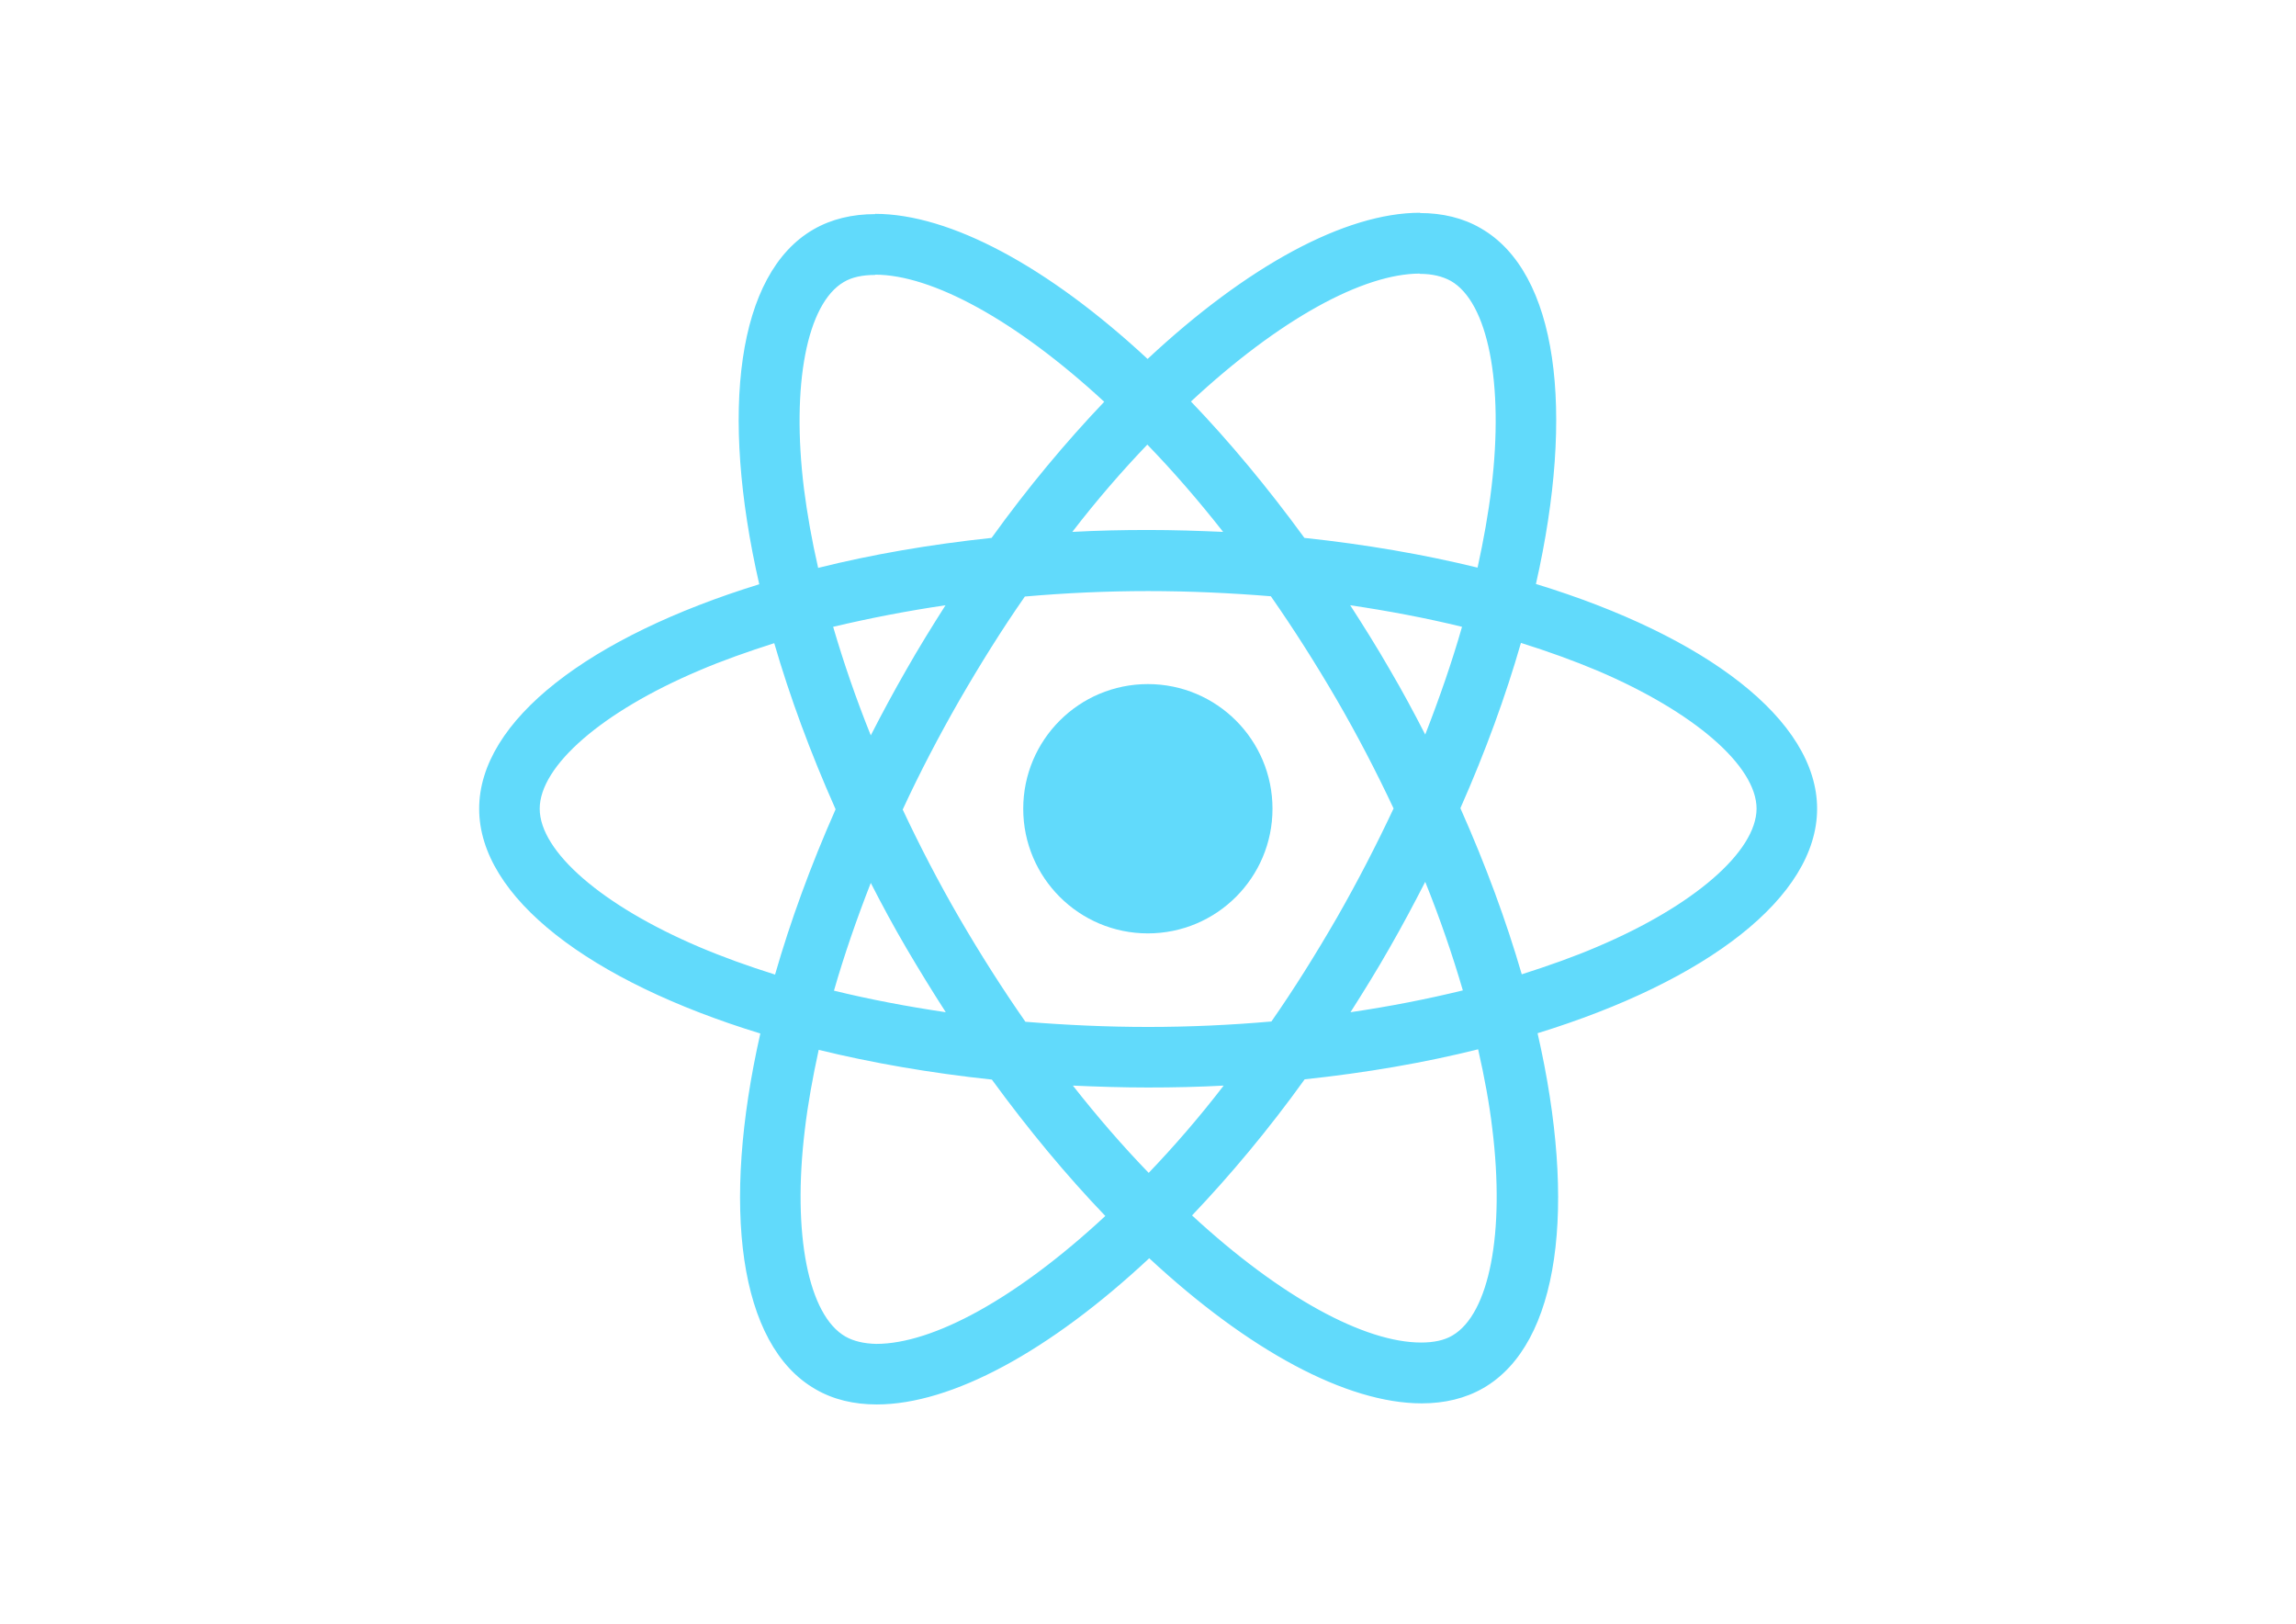
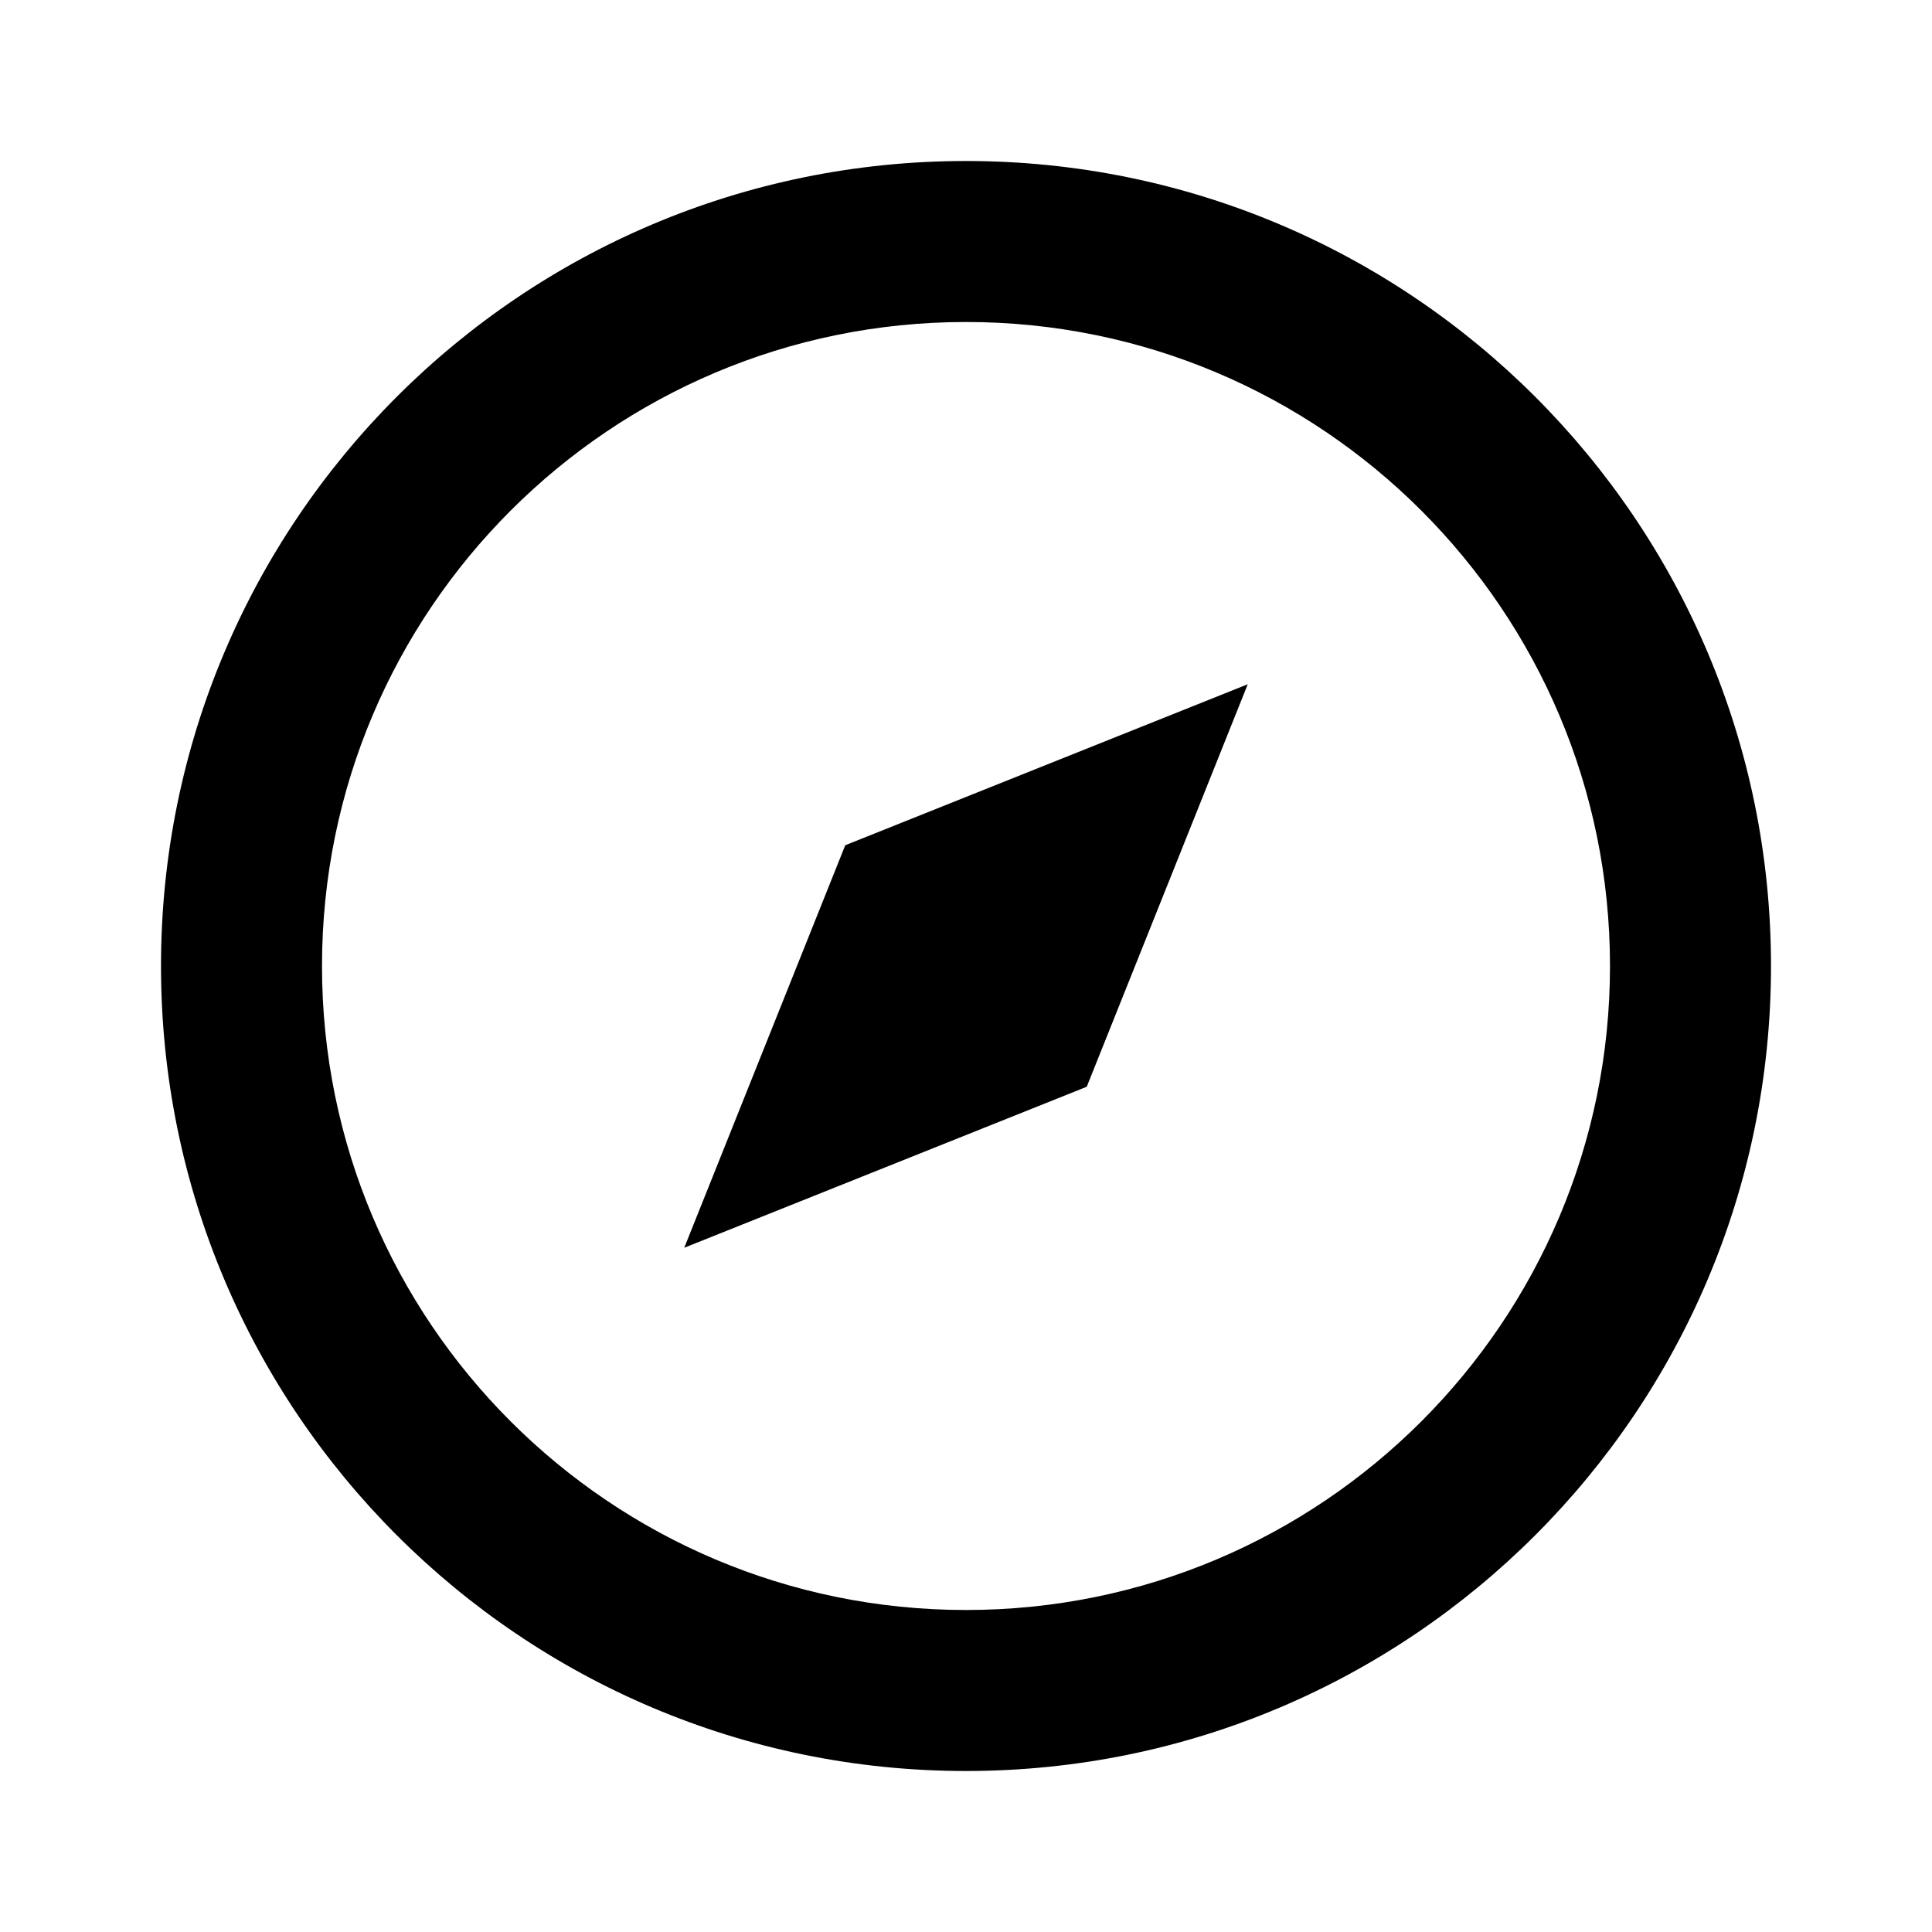
- <svg xmlns="http://www.w3.org/2000/svg" viewBox="0 0 841.9 595.3">
-   <g fill="#61DAFB">
-     <path d="M666.3 296.5c0-32.5-40.7-63.3-103.1-82.4 14.4-63.6 8-114.2-20.2-130.4-6.5-3.8-14.1-5.6-22.4-5.6v22.3c4.6 0 8.3.9 11.4 2.6 13.6 7.8 19.5 37.5 14.9 75.7-1.1 9.4-2.9 19.3-5.1 29.4-19.6-4.8-41-8.5-63.5-10.9-13.5-18.5-27.5-35.3-41.6-50 32.6-30.3 63.2-46.9 84-46.9V78c-27.5 0-63.5 19.6-99.9 53.6-36.4-33.8-72.4-53.2-99.9-53.2v22.3c20.7 0 51.4 16.5 84 46.6-14 14.7-28 31.4-41.3 49.9-22.6 2.4-44 6.1-63.6 11-2.3-10-4-19.7-5.2-29-4.7-38.2 1.1-67.9 14.6-75.8 3-1.8 6.9-2.6 11.5-2.6V78.5c-8.4 0-16 1.8-22.6 5.6-28.1 16.2-34.4 66.7-19.9 130.1-62.2 19.2-102.7 49.9-102.7 82.3 0 32.5 40.7 63.3 103.1 82.4-14.4 63.6-8 114.2 20.2 130.4 6.5 3.8 14.1 5.6 22.5 5.6 27.5 0 63.5-19.6 99.9-53.6 36.4 33.8 72.4 53.2 99.9 53.2 8.4 0 16-1.8 22.6-5.6 28.1-16.2 34.4-66.7 19.9-130.1 62-19.1 102.5-49.9 102.5-82.3zm-130.2-66.7c-3.7 12.9-8.3 26.2-13.5 39.5-4.1-8-8.4-16-13.1-24-4.6-8-9.5-15.8-14.4-23.4 14.2 2.1 27.9 4.7 41 7.9zm-45.8 106.5c-7.8 13.5-15.8 26.3-24.1 38.2-14.9 1.3-30 2-45.2 2-15.1 0-30.2-.7-45-1.9-8.3-11.9-16.4-24.6-24.2-38-7.6-13.1-14.5-26.4-20.8-39.8 6.2-13.4 13.2-26.8 20.7-39.9 7.8-13.5 15.8-26.3 24.1-38.2 14.9-1.3 30-2 45.2-2 15.1 0 30.2.7 45 1.9 8.3 11.9 16.4 24.6 24.2 38 7.6 13.1 14.5 26.4 20.8 39.8-6.3 13.4-13.2 26.8-20.7 39.9zm32.3-13c5.4 13.4 10 26.8 13.8 39.8-13.1 3.2-26.9 5.9-41.2 8 4.9-7.7 9.8-15.6 14.4-23.7 4.6-8 8.9-16.1 13-24.1zM421.2 430c-9.3-9.6-18.6-20.3-27.8-32 9 .4 18.2.7 27.5.7 9.4 0 18.7-.2 27.8-.7-9 11.7-18.3 22.4-27.5 32zm-74.4-58.9c-14.2-2.1-27.9-4.7-41-7.9 3.7-12.9 8.3-26.2 13.5-39.5 4.1 8 8.4 16 13.1 24 4.7 8 9.5 15.8 14.4 23.4zM420.7 163c9.3 9.6 18.6 20.3 27.8 32-9-.4-18.2-.7-27.5-.7-9.4 0-18.7.2-27.8.7 9-11.7 18.3-22.4 27.5-32zm-74 58.9c-4.9 7.7-9.8 15.6-14.4 23.7-4.6 8-8.9 16-13 24-5.4-13.4-10-26.8-13.8-39.8 13.1-3.1 26.9-5.8 41.2-7.9zm-90.5 125.2c-35.4-15.1-58.3-34.9-58.3-50.6 0-15.7 22.9-35.6 58.3-50.6 8.6-3.7 18-7 27.7-10.1 5.7 19.6 13.2 40 22.5 60.9-9.2 20.8-16.6 41.1-22.2 60.6-9.9-3.1-19.3-6.5-28-10.2zM310 490c-13.6-7.8-19.5-37.5-14.9-75.7 1.1-9.4 2.9-19.3 5.1-29.4 19.6 4.8 41 8.5 63.5 10.9 13.5 18.5 27.5 35.3 41.6 50-32.6 30.3-63.2 46.9-84 46.9-4.5-.1-8.3-1-11.3-2.7zm237.2-76.2c4.7 38.2-1.1 67.9-14.6 75.8-3 1.8-6.9 2.6-11.5 2.6-20.7 0-51.4-16.5-84-46.6 14-14.7 28-31.4 41.3-49.9 22.6-2.4 44-6.1 63.6-11 2.3 10.1 4.1 19.8 5.2 29.1zm38.5-66.7c-8.6 3.7-18 7-27.7 10.1-5.7-19.6-13.2-40-22.5-60.9 9.2-20.8 16.6-41.1 22.2-60.6 9.9 3.1 19.3 6.5 28.1 10.2 35.4 15.1 58.3 34.9 58.3 50.6-.1 15.7-23 35.6-58.4 50.6zM320.8 78.4z" />
-     <circle cx="420.9" cy="296.5" r="45.7" />
-     <path d="M520.5 78.1z" />
-   </g>
+ <svg xmlns="http://www.w3.org/2000/svg" viewBox="0 0 24 24" width="24" height="24">
+   <path fill="none" d="M0 0h24v24H0z" />
+   <path d="M12 22C6.477 22 2 17.523 2 12S6.477 2 12 2s10 4.477 10 10-4.477 10-10 10zm0-2a8 8 0 1 0 0-16 8 8 0 0 0 0 16zm3.5-11.5l-2 5-5 2 2-5 5-2z" />
</svg>
